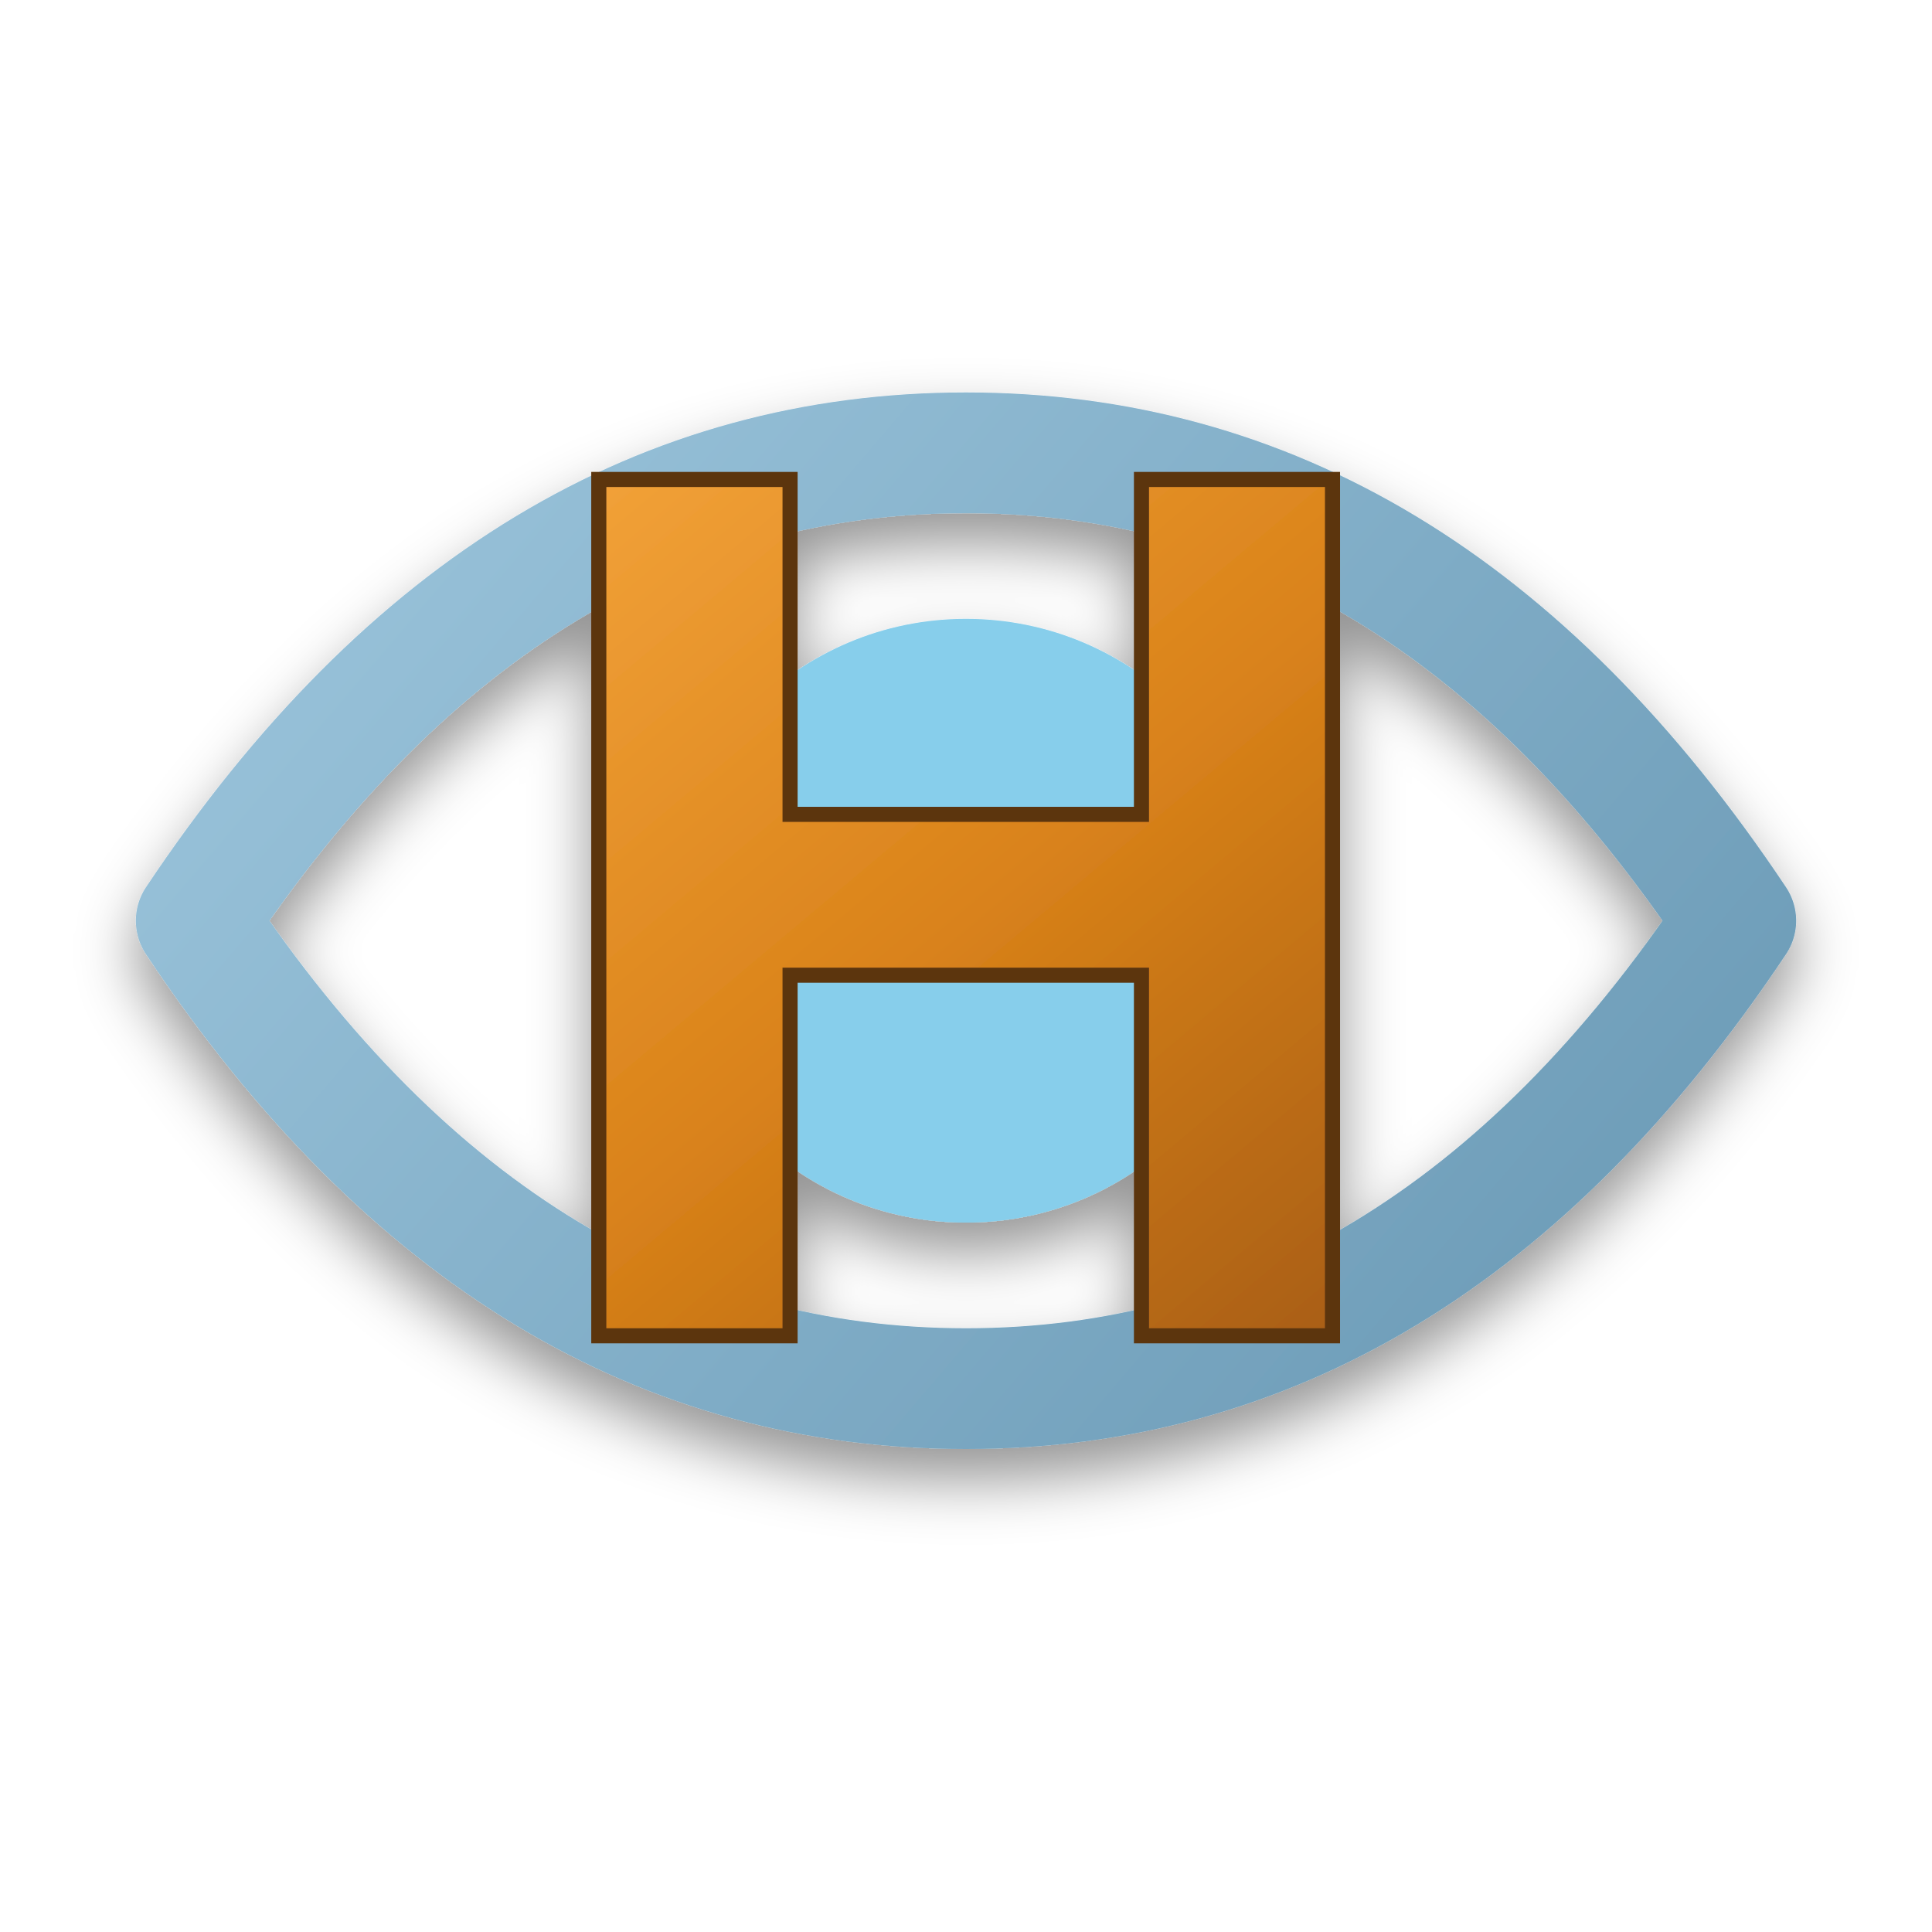
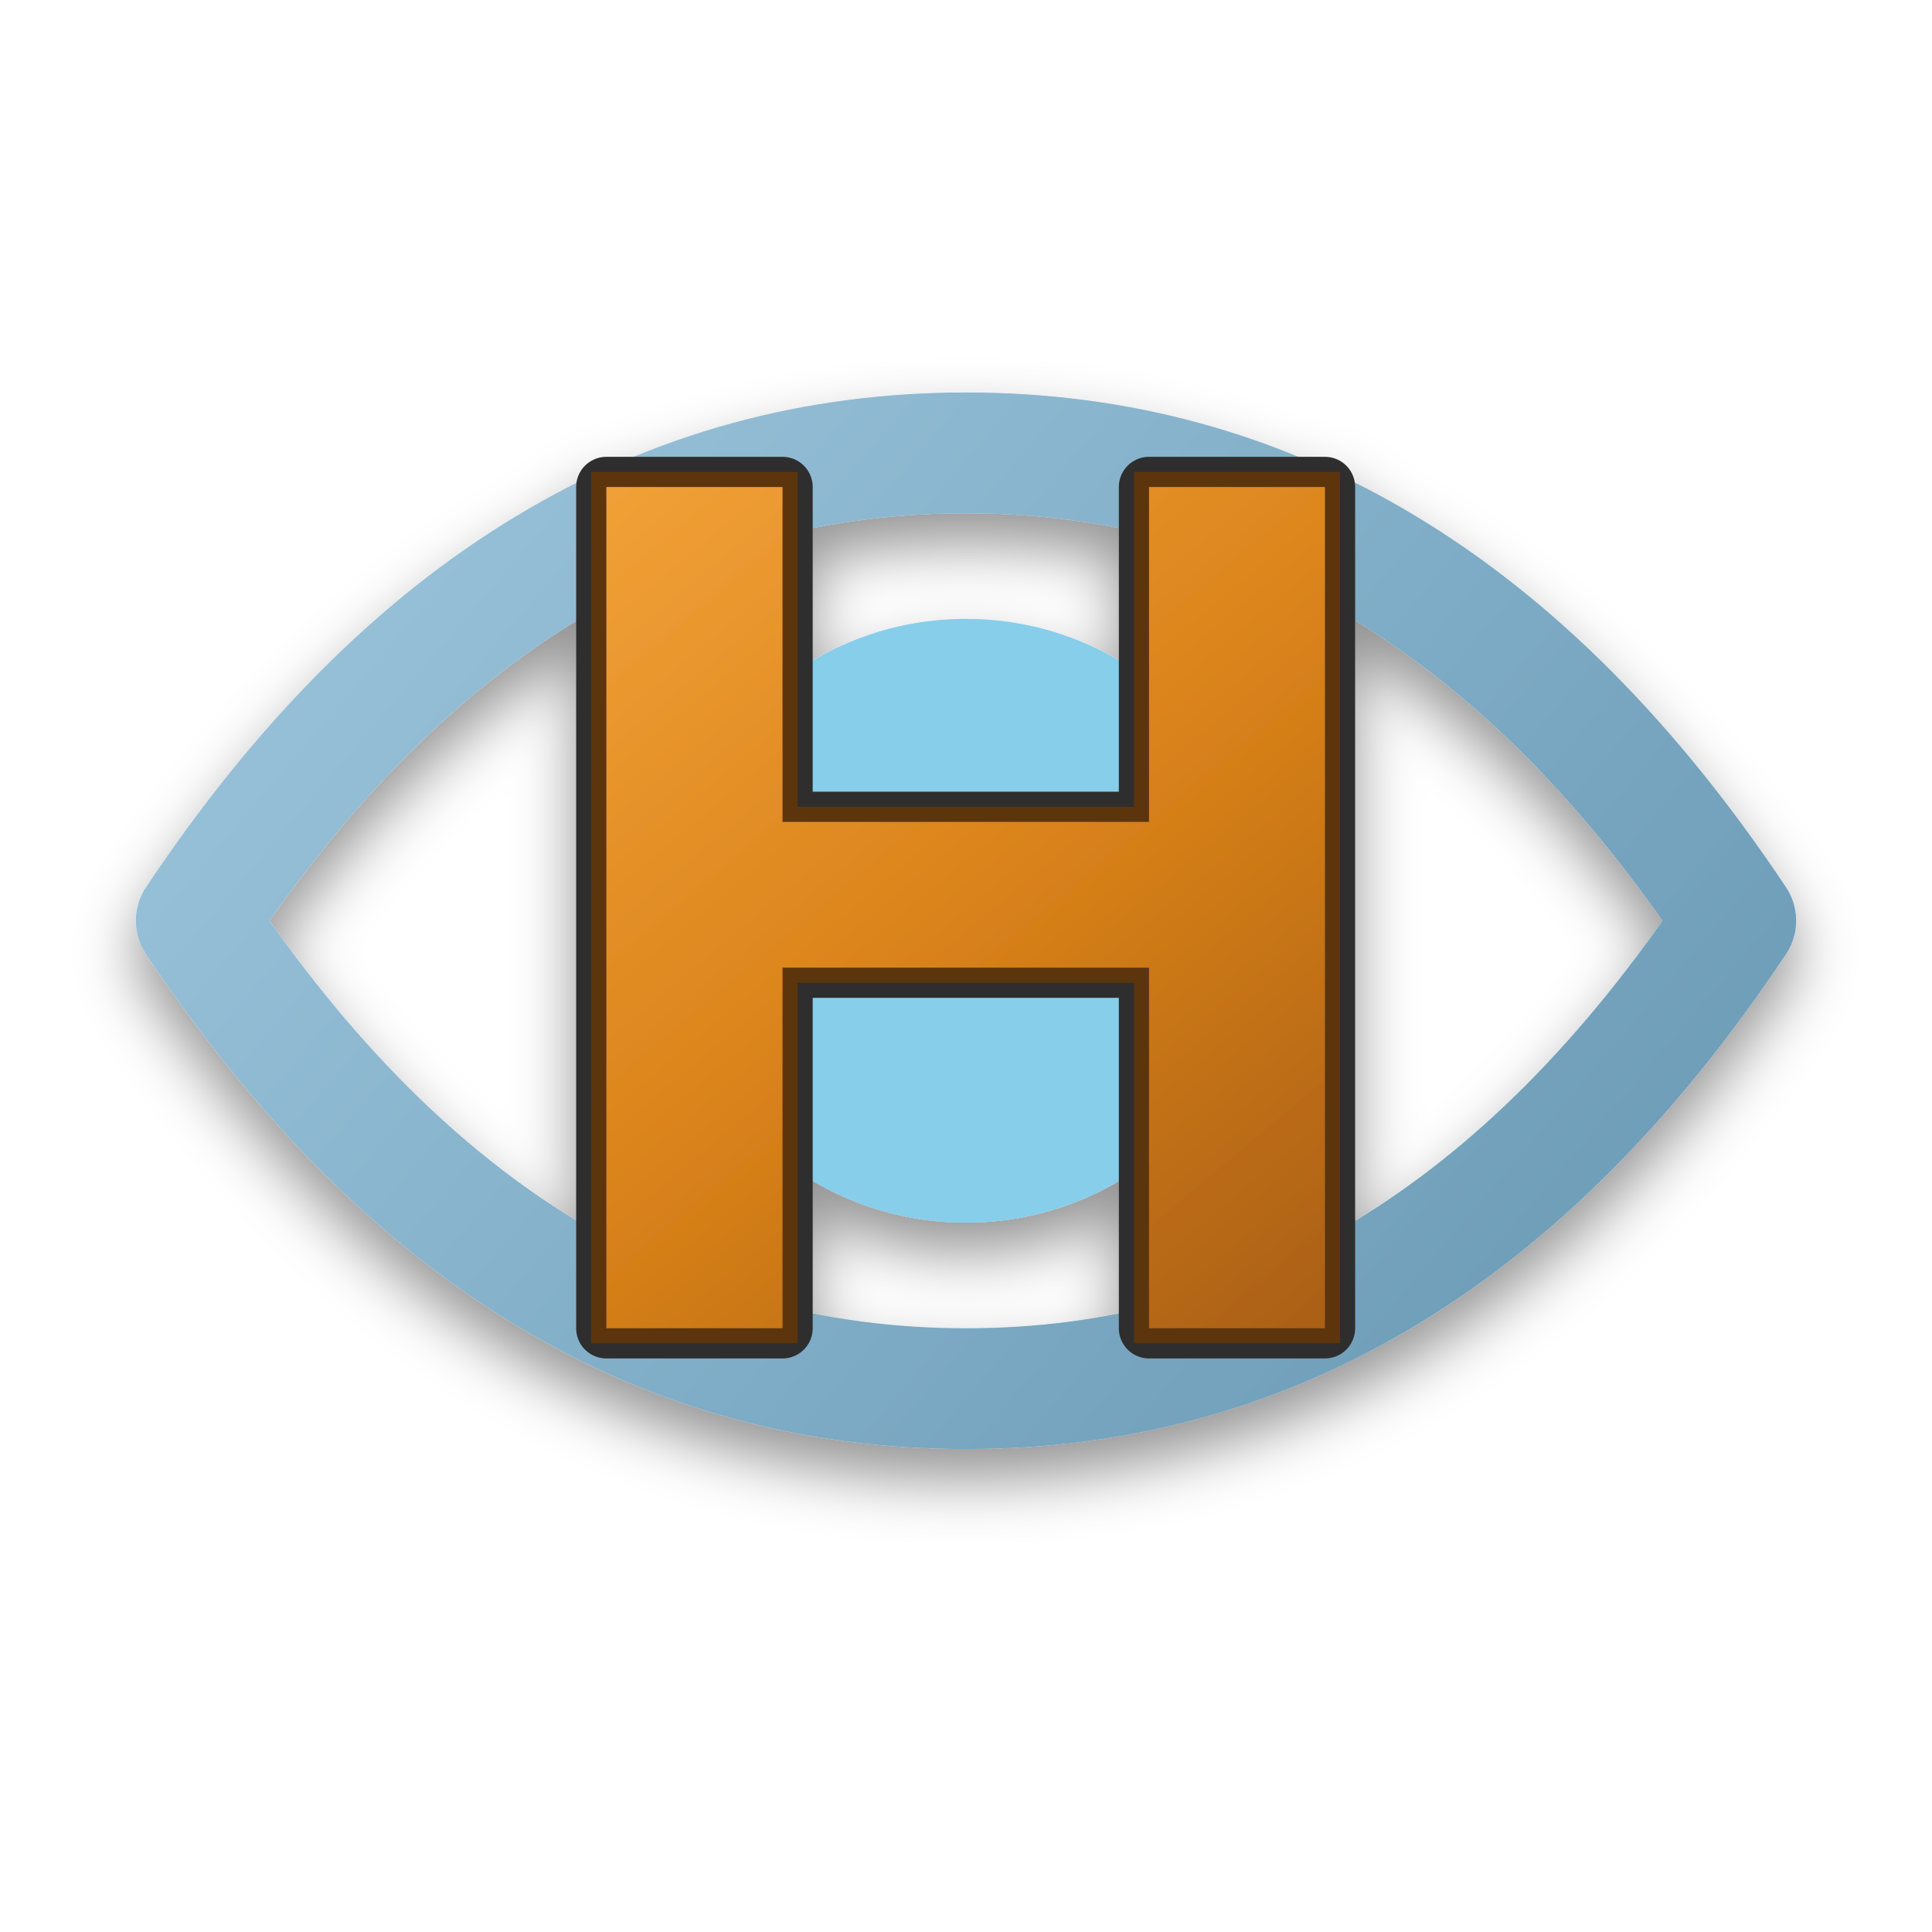
<svg xmlns="http://www.w3.org/2000/svg" viewBox="0 0 128 128" width="128" height="128" role="img" aria-label="Open blue eye with yellow H icon">
  <defs>
    <linearGradient id="eyeBlue" x1="16" y1="28" x2="112" y2="110" gradientUnits="userSpaceOnUse">
      <stop offset="0" stop-color="#9cc5dc" />
      <stop offset="0.52" stop-color="#7facC6" />
      <stop offset="1" stop-color="#6595b1" />
    </linearGradient>
    <linearGradient id="hGold" x1="38" y1="30" x2="90" y2="92" gradientUnits="userSpaceOnUse">
      <stop offset="0" stop-color="#f3a33a" />
      <stop offset="0.5" stop-color="#d9821a" />
      <stop offset="1" stop-color="#a45b13" />
    </linearGradient>
    <filter id="softShadow" x="-30%" y="-30%" width="160%" height="160%">
      <feDropShadow dx="0" dy="2" stdDeviation="2" flood-color="#000000" flood-opacity="0.42" />
    </filter>
  </defs>
  <g filter="url(#softShadow)">
    <g fill="none" stroke="url(#eyeBlue)" stroke-width="8" stroke-linecap="round" stroke-linejoin="round">
      <path d="M13 61 C27 40 44 30 64 30 C84 30 101 40 115 61 C101 82 84 92 64 92 C44 92 27 82 13 61 Z" />
    </g>
    <circle cx="64" cy="61" r="20" fill="#87ceeb" />
+     <text x="64" y="88" text-anchor="middle" font-family="Arial, Helvetica, sans-serif" font-size="81" font-weight="800" fill="none" stroke="#2d2d2d" stroke-width="4" stroke-linejoin="round">H</text>
    <text x="64" y="88" text-anchor="middle" font-family="Arial, Helvetica, sans-serif" font-size="81" font-weight="800" fill="url(#hGold)" stroke="#5b3511" stroke-width="2" paint-order="stroke fill">H</text>
  </g>
</svg>
